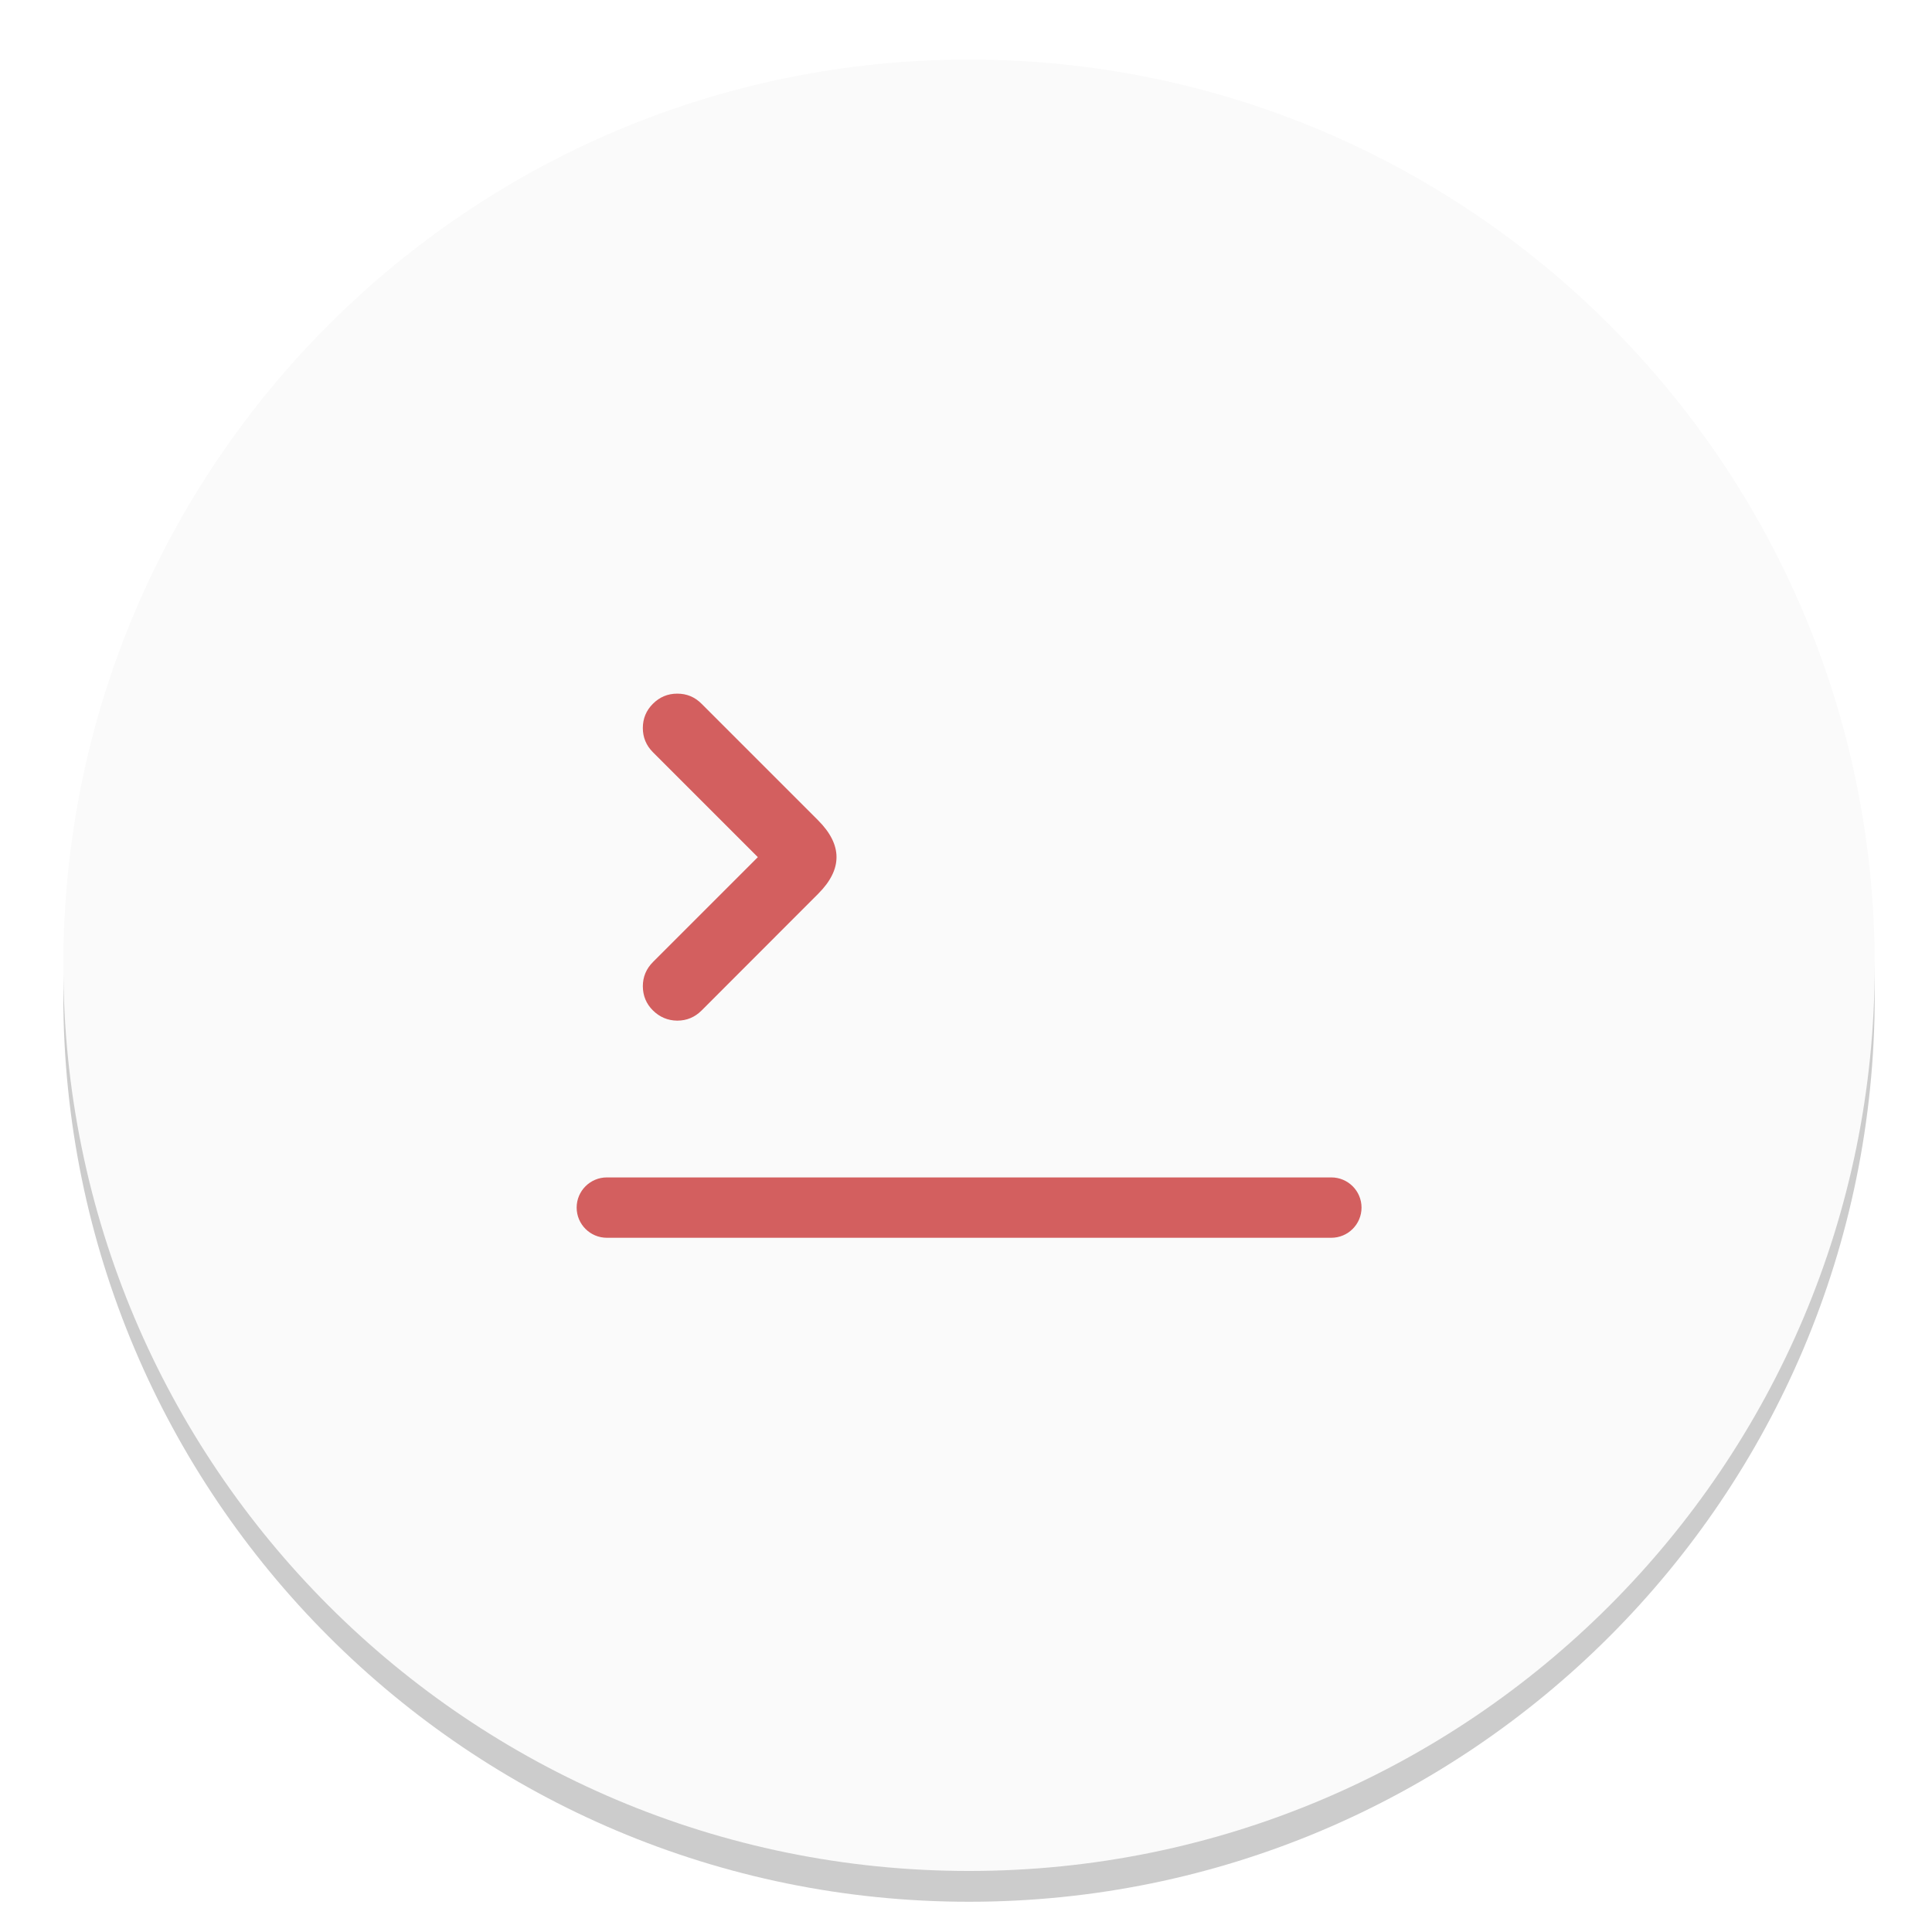
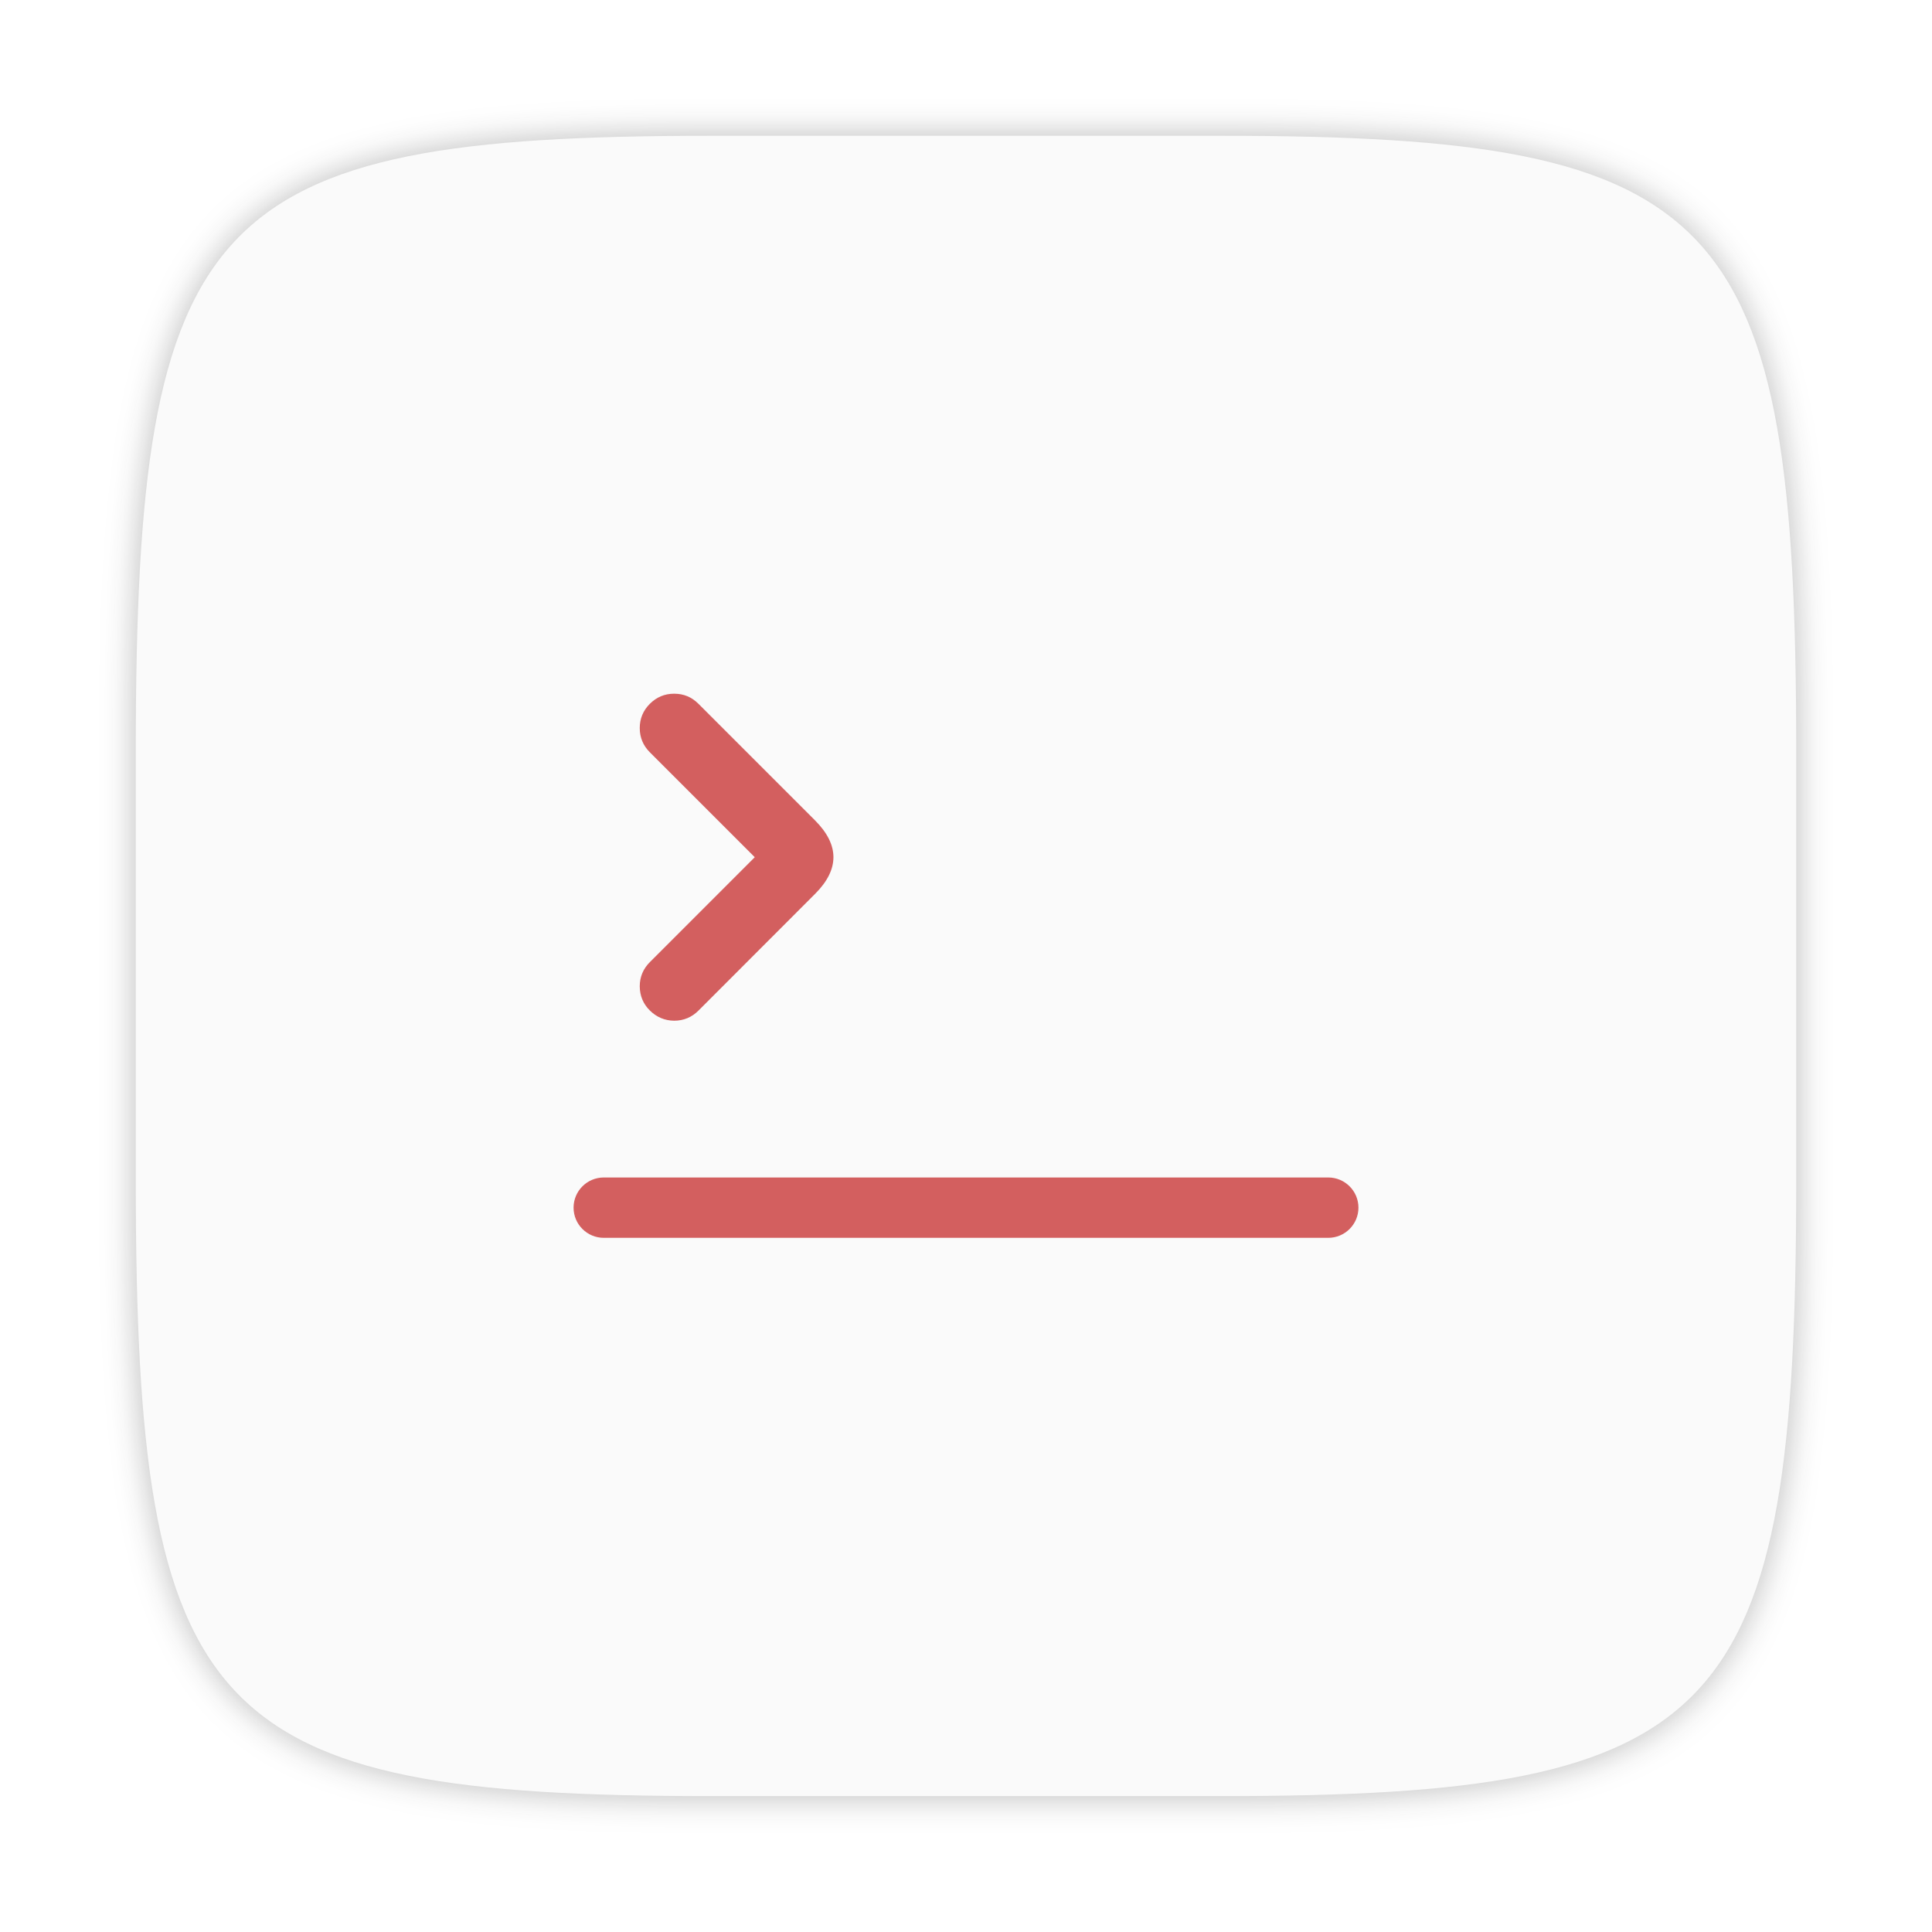
<svg xmlns="http://www.w3.org/2000/svg" width="64" height="64" version="1.1" viewBox="0 0 16.933 16.933">
-   <g transform="translate(0 -280.07)">
-     <g>
-       <circle cx="-330.35" cy="-48.312" r="0" fill="#5e4aa6" stroke-width=".265" />
-       <circle cx="8.493" cy="288.8" r="7.938" opacity=".2" stroke-width=".14" />
-       <circle cx="8.493" cy="288.53" r="7.938" fill="#fafafa" stroke-width=".14" />
-       <ellipse cx="-39.434" cy="286.51" r=".905" fill="#5e4aa6" fill-rule="evenodd" stroke-width=".265" />
-     </g>
-     <g transform="translate(-1.9909 .15946)" fill="#d35f5f" stroke-width=".265">
-       <path d="m7.926 285.99c-0.083 0-0.154 0.03-0.213 0.089-0.058 0.058-0.088 0.129-0.088 0.212 0 0.083 0.03 0.154 0.088 0.212l0.92 0.92-0.919 0.919c-0.059 0.059-0.089 0.13-0.089 0.213 8.47e-4 0.083 0.03 0.154 0.089 0.212 0.059 0.058 0.13 0.088 0.212 0.089 0.084 0 0.155-0.03 0.214-0.089l1.022-1.023c0.214-0.214 0.214-0.428 0-0.643l-1.023-1.023c-0.059-0.059-0.129-0.088-0.212-0.088z" style="paint-order:stroke markers fill" />
-       <rect x="7.045" y="290.23" width="6.879" height=".529" rx=".265" style="paint-order:stroke markers fill" />
-     </g>
+   <defs>
+     <filter id="filter2761" x="-.024" y="-.024" width="1.048" height="1.048" color-interpolation-filters="sRGB">
+       <feGaussianBlur stdDeviation="0.146" />
+     </filter>
+     <filter id="filter924" x="-.06" y="-.06" width="1.12" height="1.12" color-interpolation-filters="sRGB">
+       <feGaussianBlur stdDeviation="0.208" />
+     </filter>
+   </defs>
+   <path d="m10.708 1.19c4.405 0 5.035 0.673 5.035 5.388v3.776c0 4.715-0.63 5.388-5.035 5.388h-4.483c-4.405 0-5.035-0.673-5.035-5.388v-3.776c0-4.715 0.63-5.388 5.035-5.388z" enable-background="new" fill="#141414" filter="url(#filter2761)" opacity=".3" />
+   <g transform="matrix(1.3181 0 0 1.3181 -2.6299 -2.4991)" fill="#285ae6" filter="url(#filter924)">
+     <path d="m11.198 11.399a4.154 4.154 0 0 1-2.78 1.067 4.154 4.154 0 0 1-4.154-4.154 4.154 4.154 0 0 1 4.154-4.154 4.154 4.154 0 0 1 2.78 1.067" />
+     <circle cx="8.419" cy="8.327" r="4.154" opacity=".2" />
+   </g>
+   <path d="m10.708 1.19c4.405 0 5.035 0.673 5.035 5.388v3.776c0 4.715-0.63 5.388-5.035 5.388h-4.483c-4.405 0-5.035-0.673-5.035-5.388v-3.776c0-4.715 0.63-5.388 5.035-5.388z" enable-background="new" fill="#fafafa" />
+   <g transform="translate(-2.0179 -279.91)" fill="#d35f5f" stroke-width=".265">
+     <path d="m7.926 285.99c-0.083 0-0.154 0.03-0.213 0.089-0.058 0.058-0.088 0.129-0.088 0.212 0 0.083 0.03 0.154 0.088 0.212l0.92 0.92-0.919 0.919c-0.059 0.059-0.089 0.13-0.089 0.213 8.47e-4 0.083 0.03 0.154 0.089 0.212 0.059 0.058 0.13 0.088 0.212 0.089 0.084 0 0.155-0.03 0.214-0.089l1.022-1.023c0.214-0.214 0.214-0.428 0-0.643l-1.023-1.023c-0.059-0.059-0.129-0.088-0.212-0.088z" style="paint-order:stroke markers fill" />
+     <rect x="7.045" y="290.23" width="6.879" height=".529" rx=".265" style="paint-order:stroke markers fill" />
  </g>
</svg>
